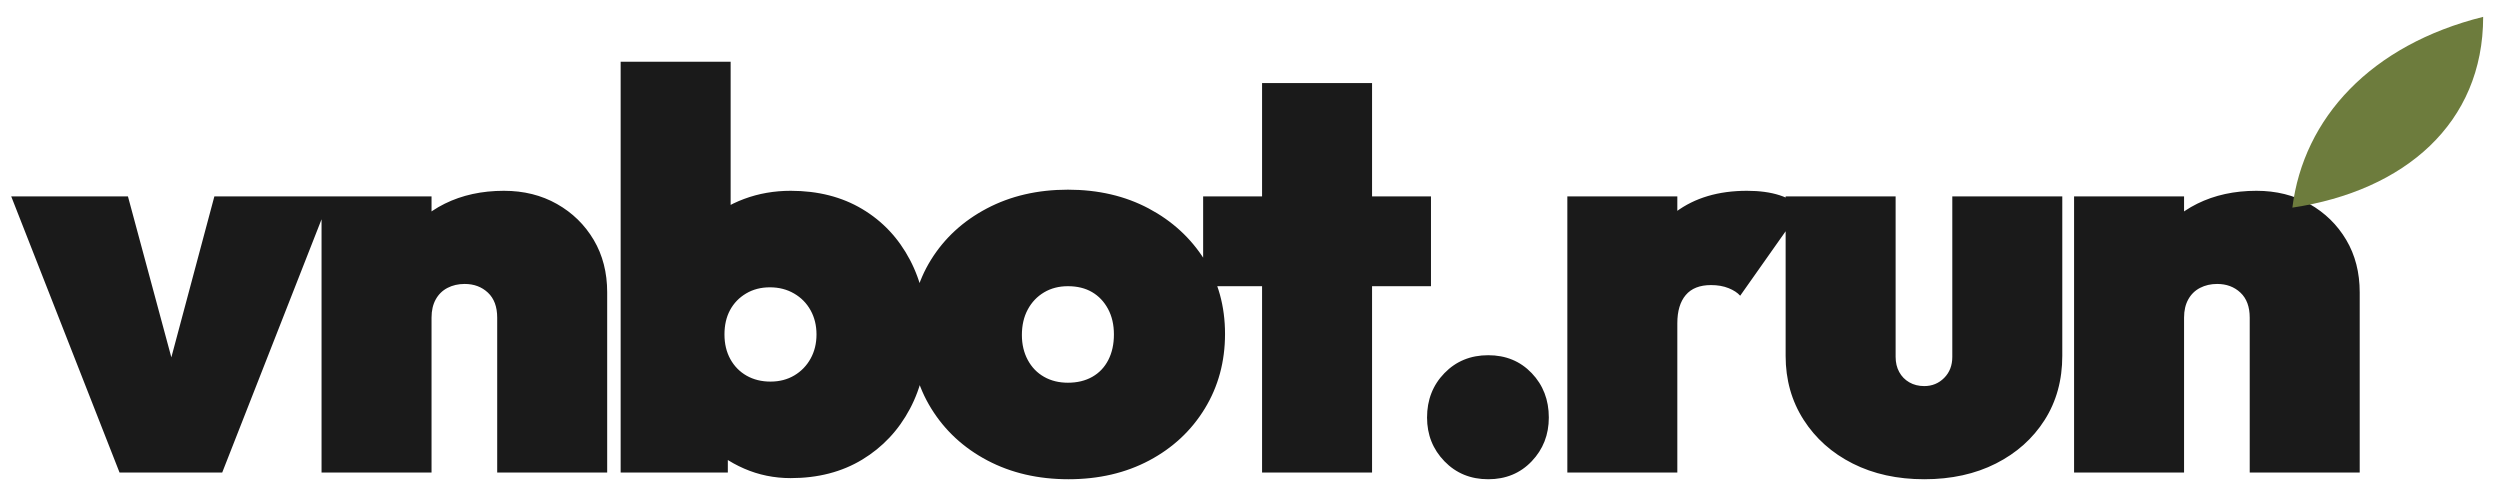
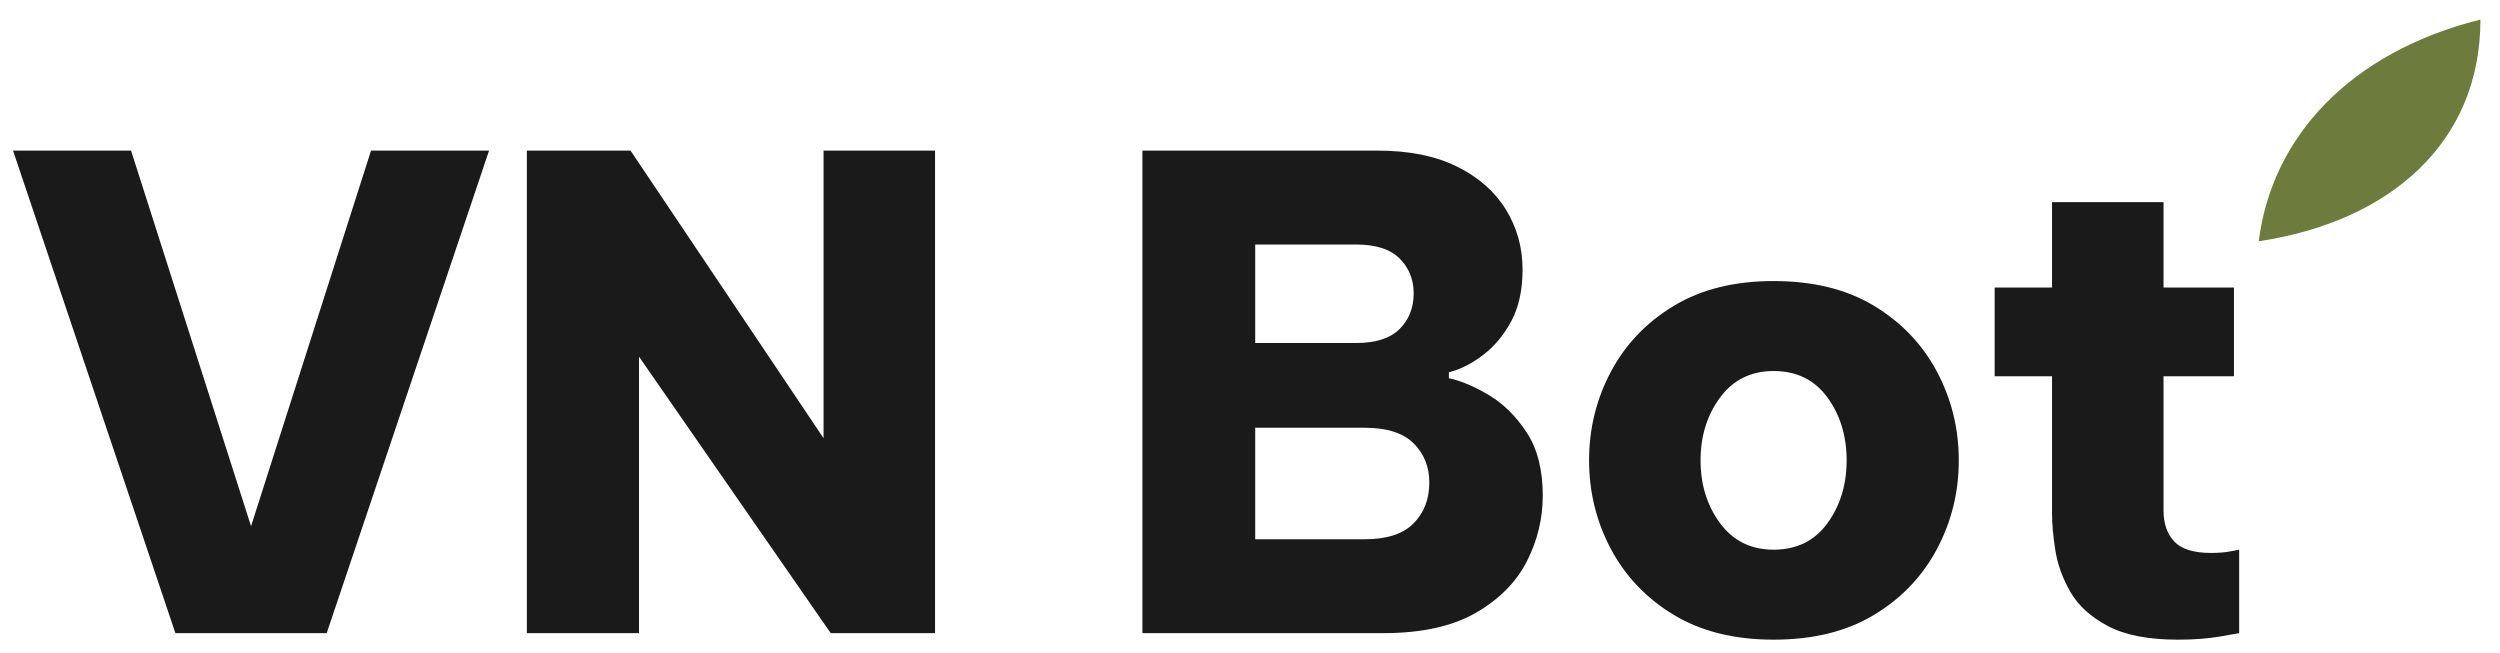
- <svg xmlns="http://www.w3.org/2000/svg" viewBox="-2.3 15.8 445.5 87.4" role="img" aria-label="vnbot.run">
+ <svg xmlns="http://www.w3.org/2000/svg" viewBox="-0.6 2.9 383.4 100.1" role="img" aria-label="VN Bot">
  <g id="letters" fill="#1A1A1A">
-     <path d="M19.0 100.0 -0.3 50.8H20.5L31.8 92.7H24.7L35.9 50.8H56.6L37.3 100.0ZM86.3 100.0V72.4Q86.3 69.5 84.65 67.95Q83.0 66.4 80.5 66.4Q78.8 66.4 77.45 67.1Q76.1 67.8 75.35 69.15Q74.6 70.5 74.6 72.4L67.0 69.0Q67.0 63.0 69.65 58.7Q72.3 54.4 76.95 52.1Q81.6 49.8 87.5 49.8Q92.8 49.8 96.95 52.15Q101.1 54.5 103.5 58.55Q105.9 62.6 105.9 67.9V100.0ZM55 100.0V50.8H74.6V100.0ZM138.6 101.0Q134.2 101.0 130.3 99.3Q126.4 97.6 123.7 94.75Q121 91.9 120.2 88.5V61.3Q121 57.9 123.7 55.3Q126.4 52.7 130.3 51.25Q134.2 49.8 138.6 49.8Q145.9 49.8 151.35 53.05Q156.8 56.3 159.85 62.1Q162.9 67.9 162.9 75.4Q162.9 82.9 159.85 88.65Q156.8 94.4 151.35 97.7Q145.9 101.0 138.6 101.0ZM108.3 100.0V26.8H127.9V62.9L124.7 74.8L127.4 86.8V100.0ZM135.0 83.8Q137.4 83.8 139.25 82.7Q141.1 81.6 142.15 79.7Q143.2 77.8 143.2 75.4Q143.2 73.0 142.15 71.1Q141.1 69.2 139.2 68.1Q137.3 67.0 134.9 67.0Q132.5 67.0 130.65 68.1Q128.8 69.2 127.8 71.05Q126.8 72.9 126.8 75.4Q126.8 77.9 127.85 79.8Q128.9 81.7 130.75 82.75Q132.6 83.8 135.0 83.8ZM188.1 101.2Q180 101.2 173.65 97.85Q167.3 94.5 163.65 88.6Q160 82.7 160 75.3Q160 67.9 163.6 62.1Q167.2 56.3 173.55 52.95Q179.9 49.6 188 49.6Q196.1 49.6 202.4 52.95Q208.7 56.3 212.35 62.1Q216 67.9 216 75.3Q216 82.7 212.4 88.6Q208.8 94.5 202.5 97.85Q196.2 101.2 188.1 101.2ZM188 84.0Q190.5 84.0 192.35 82.95Q194.2 81.9 195.2 79.95Q196.2 78.0 196.2 75.4Q196.2 72.8 195.15 70.85Q194.1 68.9 192.3 67.85Q190.5 66.8 188 66.8Q185.6 66.8 183.75 67.9Q181.9 69.0 180.85 70.95Q179.8 72.9 179.8 75.5Q179.8 78.0 180.85 79.95Q181.9 81.9 183.75 82.95Q185.6 84.0 188 84.0ZM222.6 100.0V30.6H242.2V100.0ZM212.1 66.8V50.8H252.7V66.8ZM262.9 101.2Q258.2 101.2 255.1 98.0Q252 94.8 252 90.2Q252 85.483 255.1 82.291Q258.2 79.1 262.9 79.1Q267.6 79.1 270.65 82.291Q273.7 85.483 273.7 90.2Q273.7 94.8 270.65 98.0Q267.6 101.2 262.9 101.2ZM277.0 100.0V50.8H296.6V100.0ZM296.6 73.4 287.5 65.3Q291.3 57.3 296.349 53.55Q301.399 49.8 309.0 49.8Q312.4 49.8 314.85 50.6Q317.3 51.4 318.8 52.9L307.8 68.5Q307.1 67.7 305.739 67.15Q304.378 66.6 302.6 66.6Q299.6 66.6 298.1 68.375Q296.6 70.15 296.6 73.4ZM340.6 101.2Q333.4 101.2 327.85 98.4Q322.3 95.6 319.1 90.6Q315.9 85.6 315.9 79.234V50.8H335.5V79.4Q335.5 80.915 336.137 82.089Q336.775 83.263 337.936 83.931Q339.096 84.6 340.6 84.6Q342.7 84.6 344.15 83.144Q345.6 81.688 345.6 79.4V50.8H365.2V79.2Q365.2 85.7 362.05 90.65Q358.9 95.6 353.371 98.4Q347.841 101.2 340.6 101.2ZM398.6 100.0V72.4Q398.6 69.5 396.95 67.95Q395.3 66.4 392.8 66.4Q391.1 66.4 389.75 67.1Q388.4 67.8 387.65 69.15Q386.9 70.5 386.9 72.4L379.3 69.0Q379.3 63.0 381.95 58.7Q384.6 54.4 389.25 52.1Q393.9 49.8 399.8 49.8Q405.1 49.8 409.25 52.15Q413.4 54.5 415.8 58.55Q418.2 62.6 418.2 67.9V100.0ZM367.3 100.0V50.8H386.9V100.0Z" />
+     <path d="M26.3 100.0 1.4 26.0H19.5L37.9 83.6L56.3 26.0H74.4L49.5 100.0ZM80.2 100.0V26.0H96.1L125.7 70.1V26.0H142.8V100.0H126.8L97.4 57.6V100.0ZM174.6 100.0V26.0H210.7Q217.9 26.0 222.85 28.45Q227.8 30.9 230.35 35.05Q232.9 39.2 232.9 44.2Q232.9 48.9 231.2 52.1Q229.5 55.3 226.9 57.3Q224.3 59.3 221.6 60.0V60.9Q224.4 61.5 227.75 63.5Q231.1 65.5 233.55 69.25Q236.0 73.0 236.0 78.9Q236.0 84.2 233.55 89.0Q231.1 93.8 225.7 96.9Q220.3 100.0 211.5 100.0ZM207.4 40.4H191.9V55.5H207.4Q211.9 55.5 214.05 53.35Q216.2 51.2 216.2 47.9Q216.2 44.7 214.05 42.55Q211.9 40.4 207.4 40.4ZM208.7 68.5H191.9V85.6H208.7Q213.8 85.6 216.2 83.15Q218.6 80.7 218.6 76.9Q218.6 73.3 216.2 70.9Q213.8 68.5 208.7 68.5ZM271.4 101.0Q262.4 101.0 256.1 97.2Q249.8 93.4 246.45 87.1Q243.1 80.8 243.1 73.5Q243.1 66.2 246.45 59.9Q249.8 53.6 256.1 49.8Q262.4 46.0 271.4 46.0Q280.5 46.0 286.8 49.8Q293.1 53.6 296.45 59.9Q299.8 66.2 299.8 73.5Q299.8 80.8 296.45 87.1Q293.1 93.4 286.8 97.2Q280.5 101.0 271.4 101.0ZM271.4 87.2Q276.7 87.2 279.65 83.15Q282.6 79.1 282.6 73.5Q282.6 67.9 279.65 63.85Q276.7 59.8 271.4 59.8Q266.2 59.8 263.2 63.85Q260.2 67.9 260.2 73.5Q260.2 79.1 263.2 83.15Q266.2 87.2 271.4 87.2ZM333.4 101.0Q326.6 101.0 322.65 98.9Q318.7 96.8 316.9 93.65Q315.1 90.5 314.6 87.25Q314.1 84.0 314.1 81.7V60.6H305.3V47.0H314.1V33.9H331.2V47.0H342.0V60.6H331.2V81.2Q331.2 84.2 332.85 85.95Q334.5 87.7 338.5 87.7Q340.2 87.7 341.5 87.45Q342.8 87.2 342.8 87.2V100.0Q342.8 100.0 339.95 100.5Q337.1 101.0 333.4 101.0Z" />
  </g>
  <g id="mark">
-     <path id="leaf" fill="#6D7C3D" transform="translate(406.2 52.8)" d="M0 0 C2 -16 14 -29 34 -34 C34 -15 20 -3 0 0 Z" />
+     <path fill="#6D7C3D" transform="translate(345.8 39.9)" d="M0 0 C2 -16 14 -29 34 -34 C34 -15 20 -3 0 0 Z" />
  </g>
</svg>
